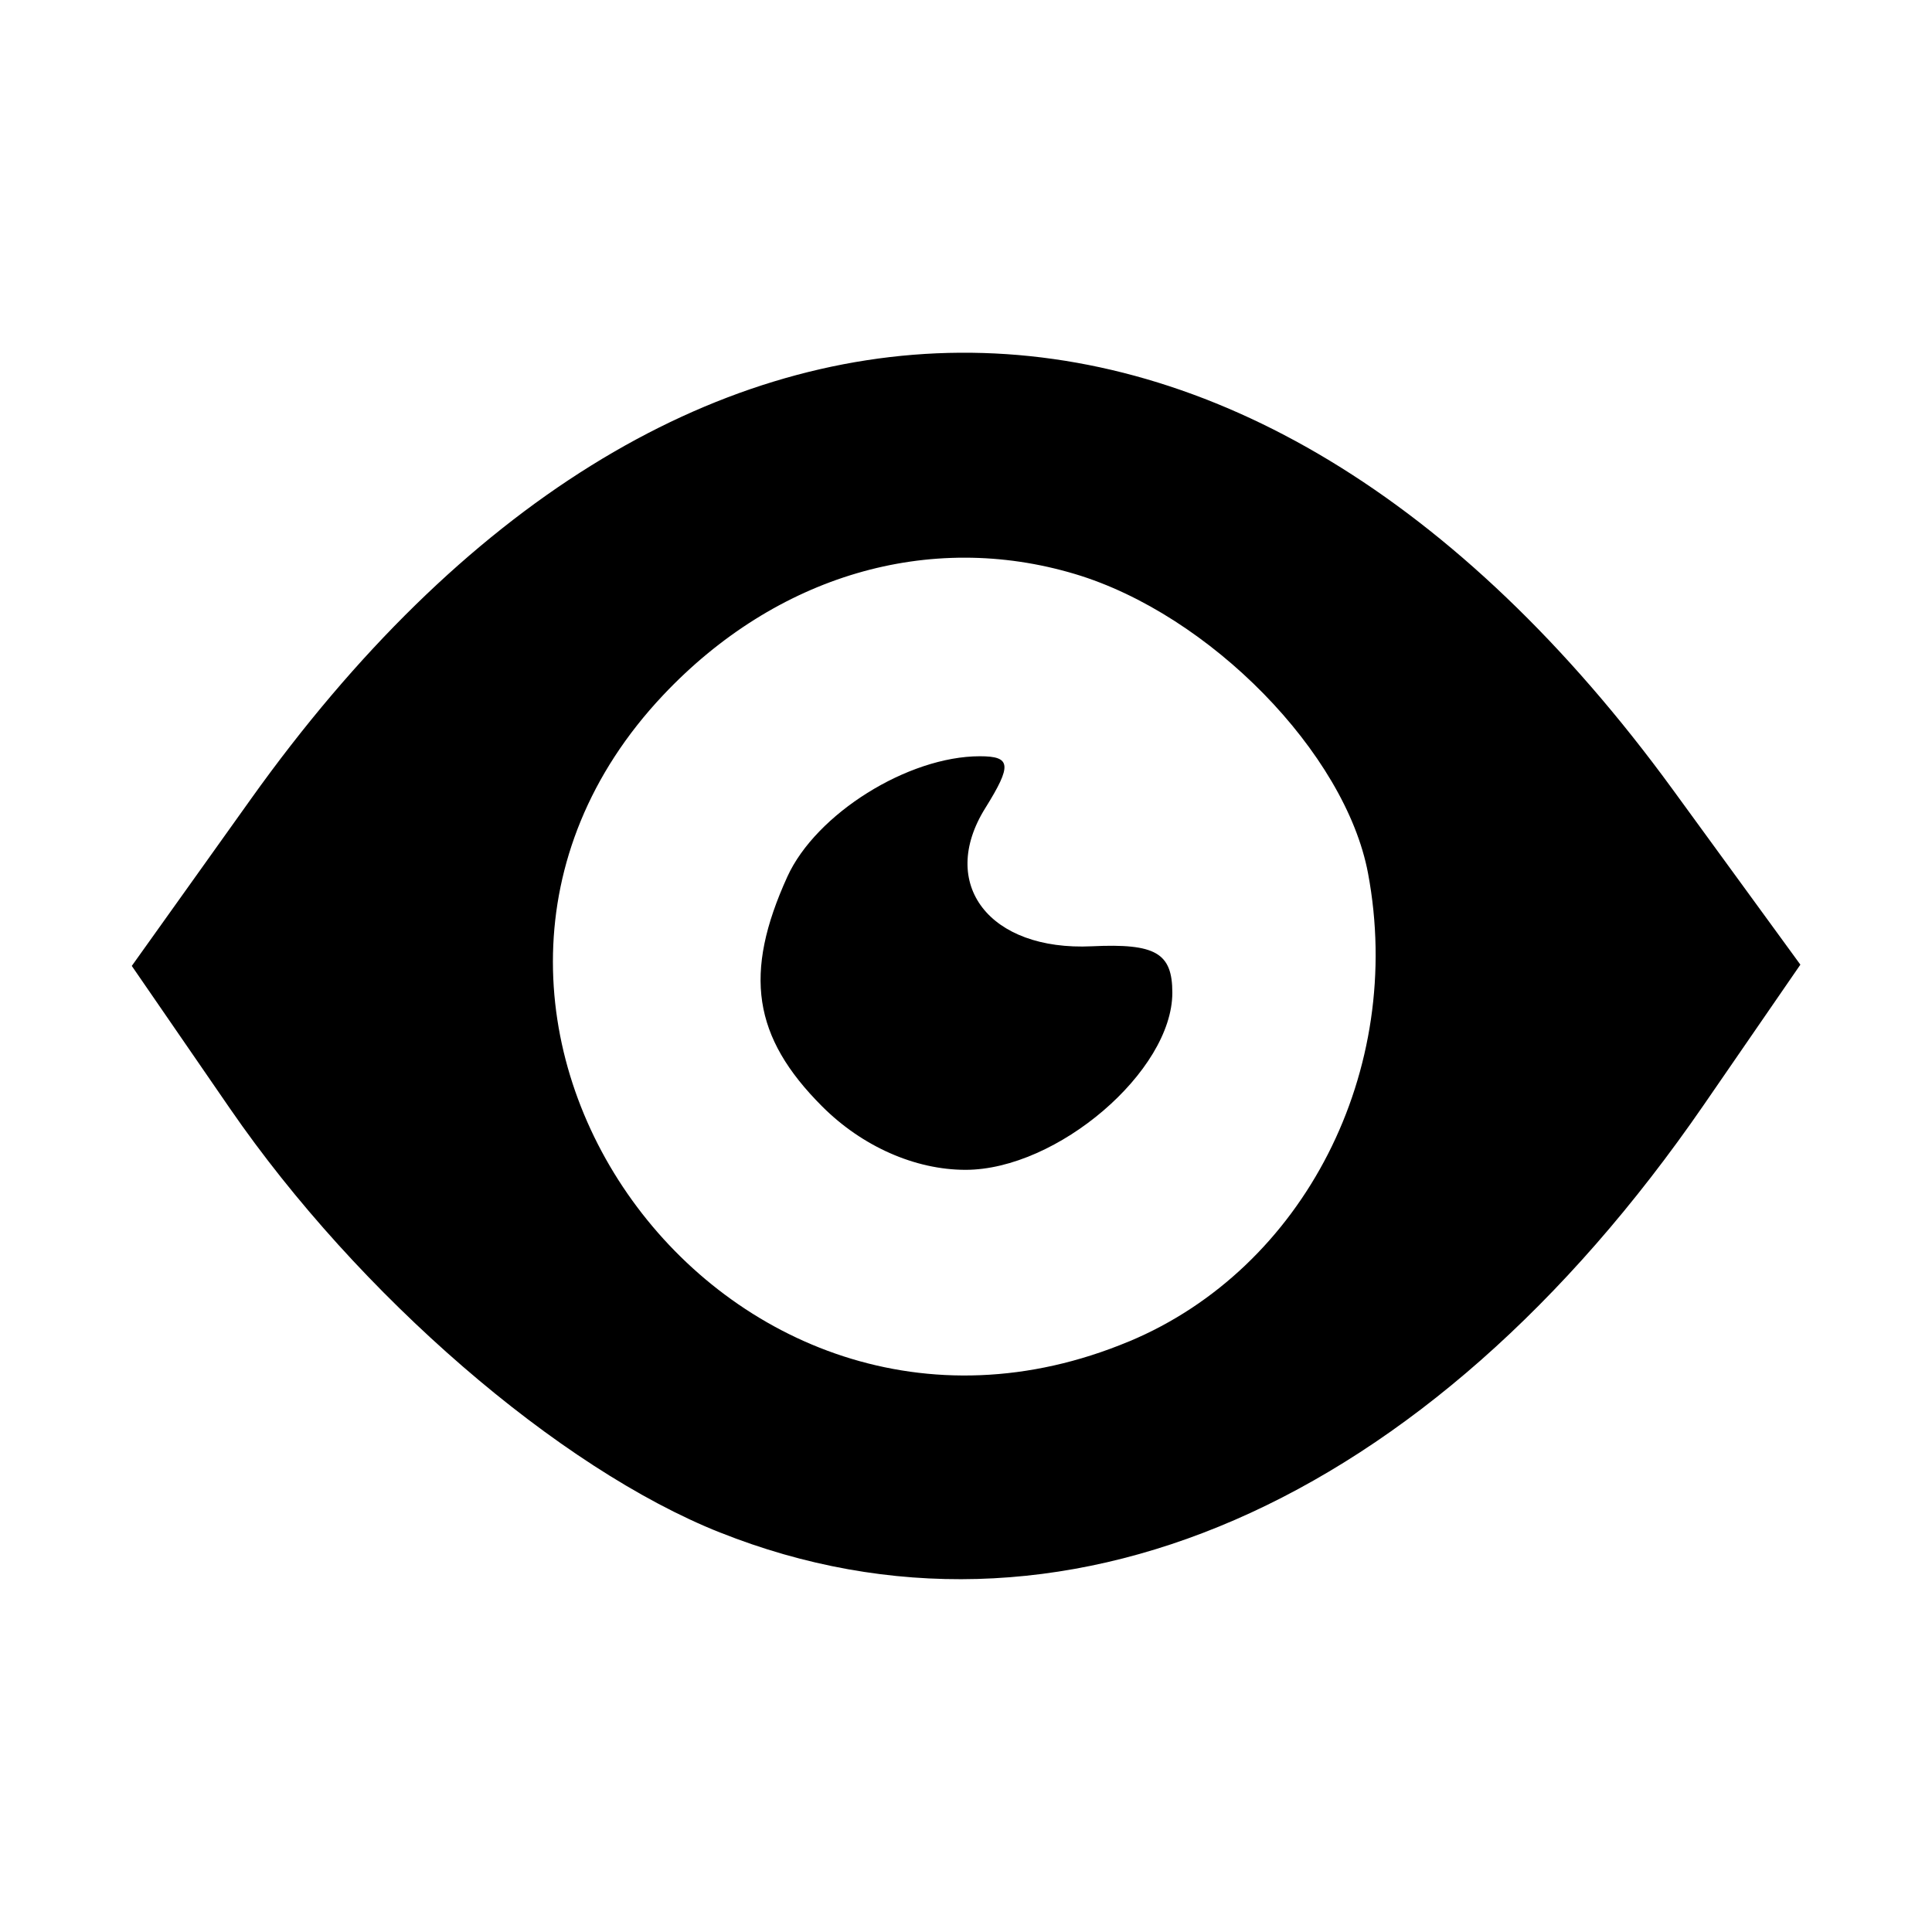
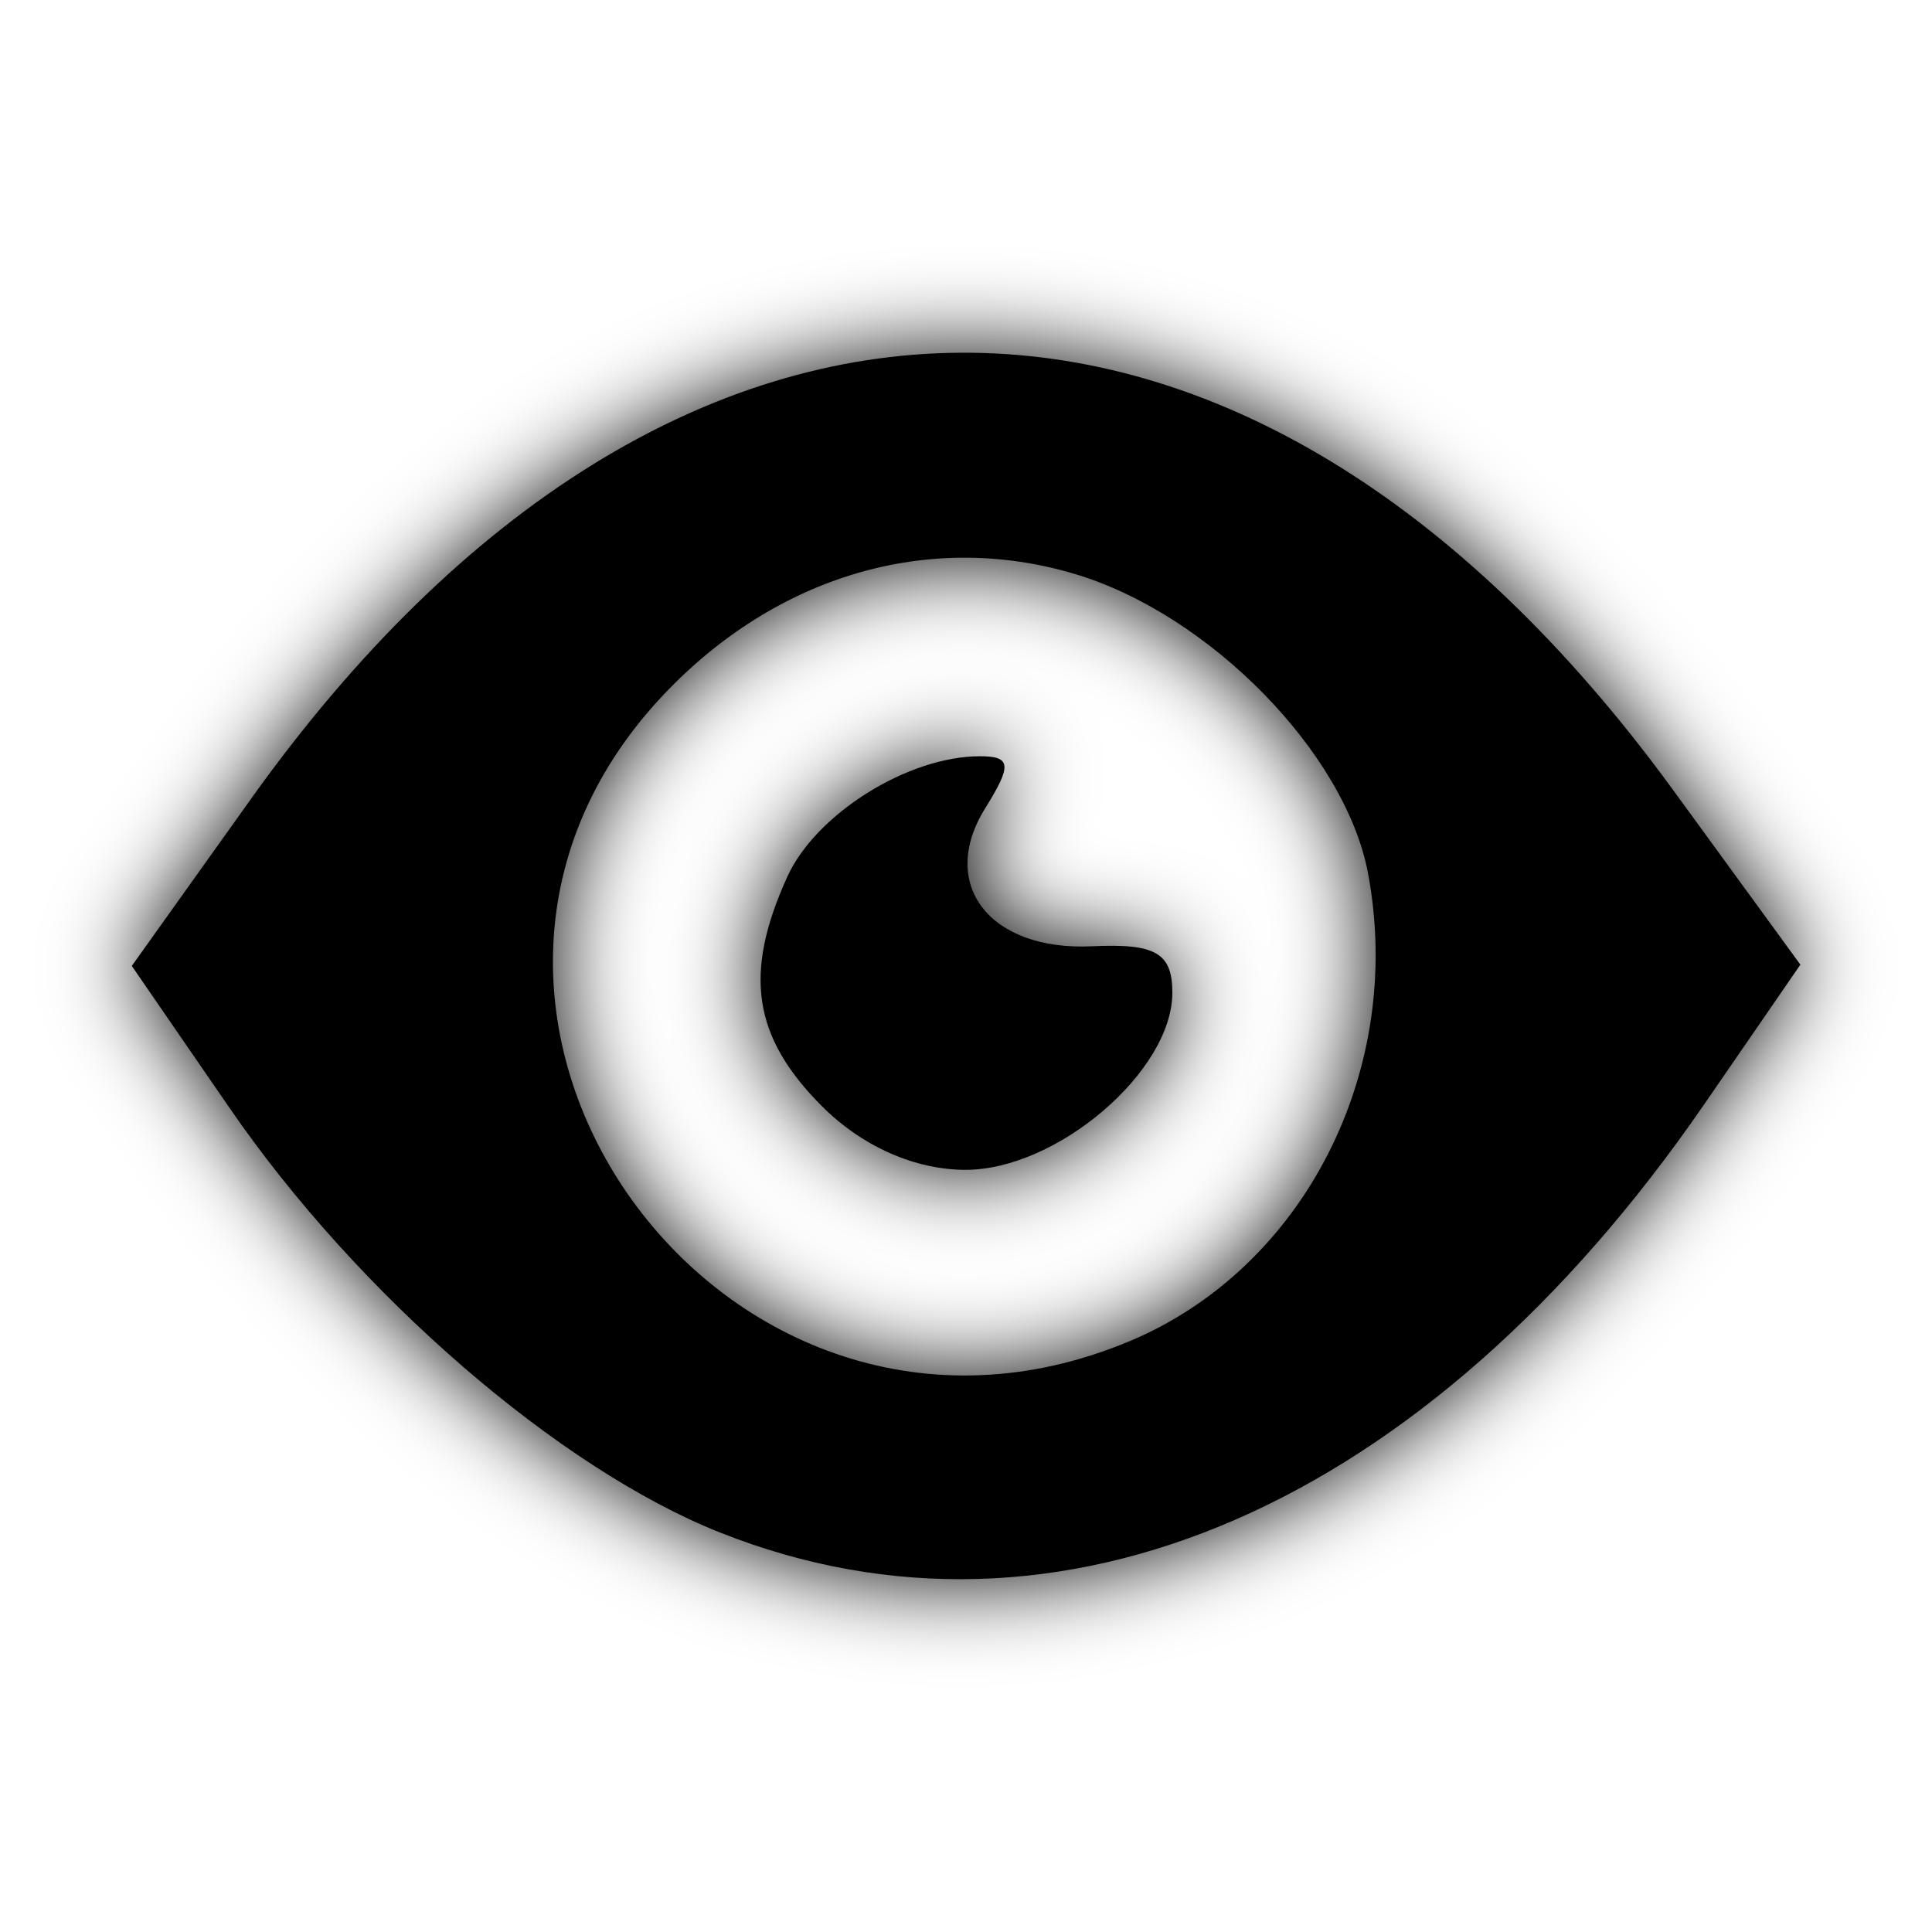
<svg xmlns="http://www.w3.org/2000/svg" width="64mm" height="64mm" viewBox="0 0 64 64" version="1.1" id="svg5" xml:space="preserve">
-   <defs id="defs2" />
-   <g id="layer1" transform="matrix(3.236557,0,0,3.236557,-168.9616,-149.6802)">
-     <path style="fill:#000000;stroke-width:0.265" d="m 59.573,61.932 c -1.651,-0.657 -3.701,-2.431 -5.015,-4.339 l -1.005,-1.46 1.219,-1.708 c 4.321,-6.055 10.18,-6.094 14.553,-0.097 l 1.306,1.792 -0.989,1.436 c -2.832,4.112 -6.607,5.753 -10.068,4.376 z m 4.188,-1.956 c 1.79,-0.748 2.824,-2.773 2.445,-4.791 -0.231,-1.231 -1.62,-2.65 -2.999,-3.063 -1.493,-0.447 -3.059,0.013 -4.216,1.24 -3.056,3.241 0.625,8.345 4.769,6.614 z m -3.142,-2.405 c -0.71,-0.71 -0.808,-1.359 -0.356,-2.352 0.293,-0.643 1.235,-1.232 1.97,-1.232 0.321,0 0.33,0.09 0.056,0.53 -0.487,0.779 0.042,1.465 1.091,1.415 0.652,-0.031 0.823,0.068 0.823,0.475 0,0.803 -1.179,1.813 -2.117,1.813 -0.516,0 -1.058,-0.24 -1.467,-0.649 z" id="path194" />
+   <defs id="defs2">
+     <filter style="color-interpolation-filters:sRGB" id="filter1" x="-0.12" y="-0.15" width="1.241" height="1.3">
+       <feGaussianBlur stdDeviation="0.463" id="feGaussianBlur1" />
+     </filter>
+   </defs>
+   <g id="layer1" transform="matrix(3.236557,0,0,3.236557,-168.9615,-149.6802)">
+     <path id="glow" style="display:inline;mix-blend-mode:normal;fill-opacity:1;stroke-width:1.545;stroke-dasharray:none;stroke-opacity:1;filter:url(#filter1)" d="m 59.573,61.932 c -1.651,-0.657 -3.701,-2.431 -5.015,-4.339 l -1.005,-1.46 1.219,-1.708 c 4.321,-6.055 10.18,-6.094 14.553,-0.097 l 1.306,1.792 -0.989,1.436 c -2.832,4.112 -6.607,5.753 -10.068,4.376 z m 4.188,-1.956 c 1.79,-0.748 2.824,-2.773 2.445,-4.791 -0.231,-1.231 -1.62,-2.65 -2.999,-3.063 -1.493,-0.447 -3.059,0.013 -4.216,1.24 -3.056,3.241 0.625,8.345 4.769,6.614 z m -3.142,-2.405 c -0.71,-0.71 -0.808,-1.359 -0.356,-2.352 0.293,-0.643 1.235,-1.232 1.97,-1.232 0.321,0 0.33,0.09 0.056,0.53 -0.487,0.779 0.042,1.465 1.091,1.415 0.652,-0.031 0.823,0.068 0.823,0.475 0,0.803 -1.179,1.813 -2.117,1.813 -0.516,0 -1.058,-0.24 -1.467,-0.649 z" transform="translate(-0.0016681,0.00207294)" />
+     <path id="foreground" style="stroke-width:0.265" d="m 59.573,61.932 c -1.651,-0.657 -3.701,-2.431 -5.015,-4.339 l -1.005,-1.46 1.219,-1.708 c 4.321,-6.055 10.18,-6.094 14.553,-0.097 l 1.306,1.792 -0.989,1.436 c -2.832,4.112 -6.607,5.753 -10.068,4.376 z m 4.188,-1.956 c 1.79,-0.748 2.824,-2.773 2.445,-4.791 -0.231,-1.231 -1.62,-2.65 -2.999,-3.063 -1.493,-0.447 -3.059,0.013 -4.216,1.24 -3.056,3.241 0.625,8.345 4.769,6.614 z m -3.142,-2.405 c -0.71,-0.71 -0.808,-1.359 -0.356,-2.352 0.293,-0.643 1.235,-1.232 1.97,-1.232 0.321,0 0.33,0.09 0.056,0.53 -0.487,0.779 0.042,1.465 1.091,1.415 0.652,-0.031 0.823,0.068 0.823,0.475 0,0.803 -1.179,1.813 -2.117,1.813 -0.516,0 -1.058,-0.24 -1.467,-0.649 z" />
  </g>
</svg>
